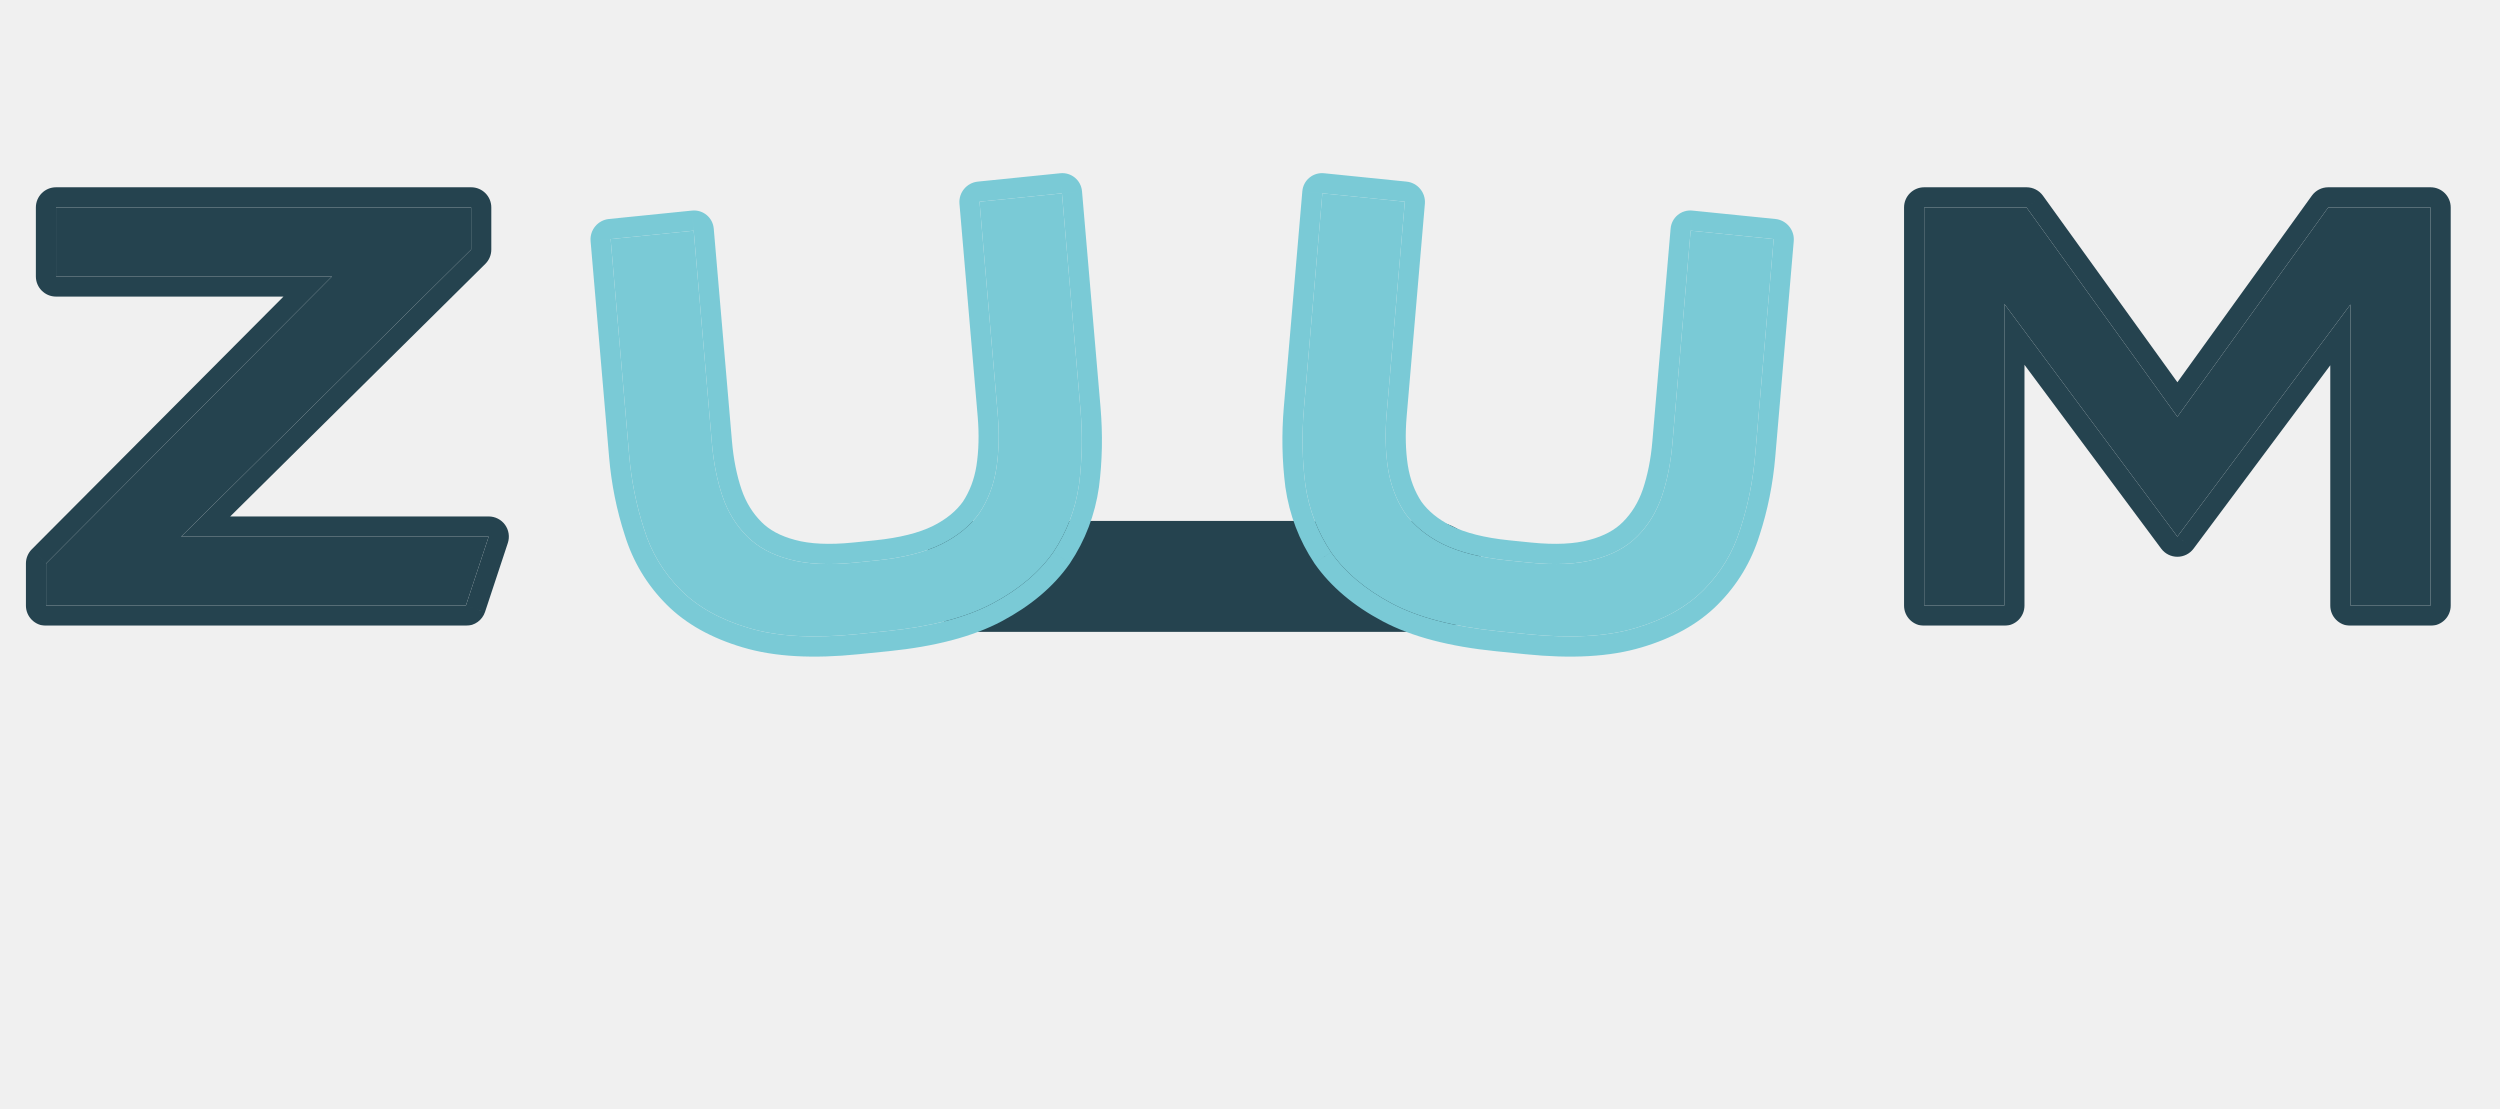
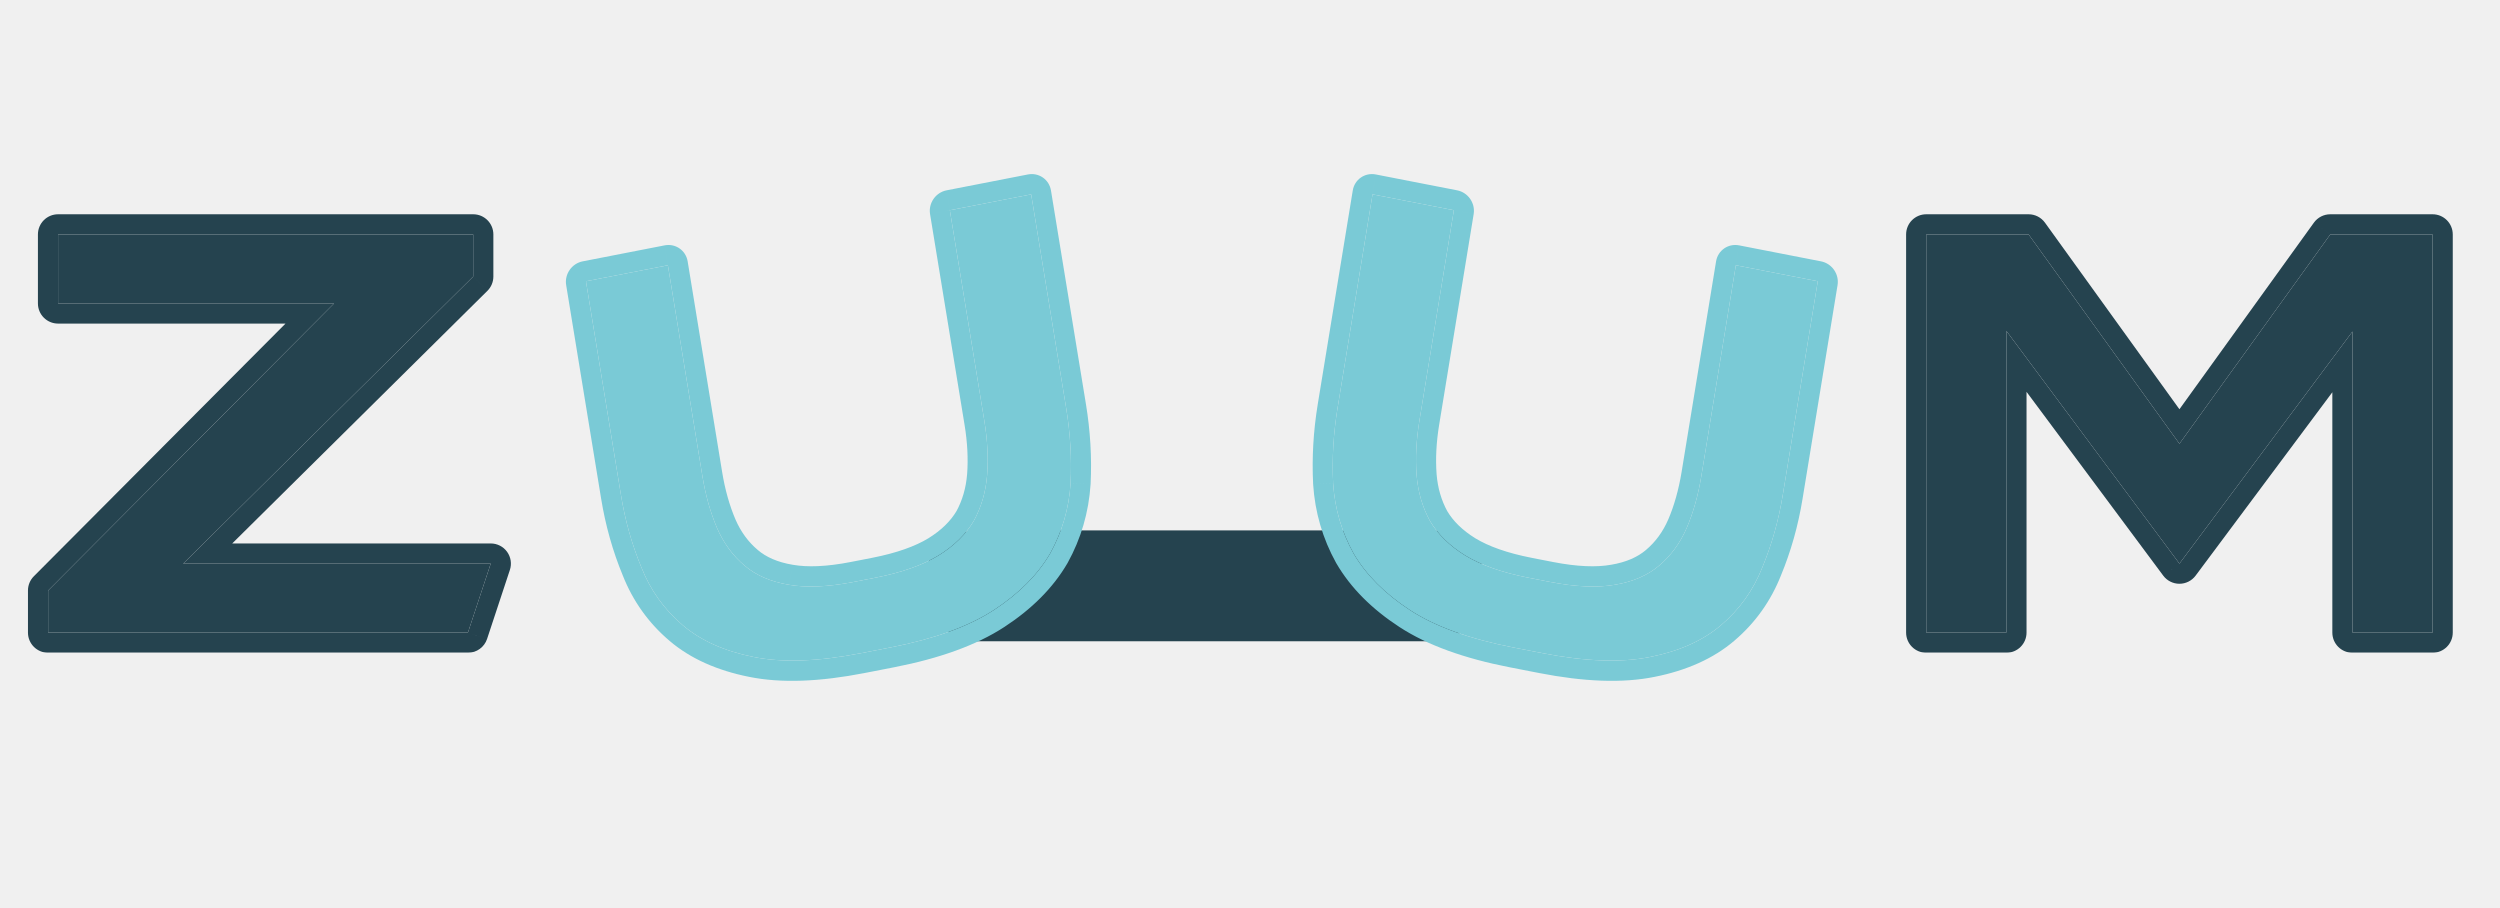
- <svg xmlns="http://www.w3.org/2000/svg" width="124" height="55" viewBox="0 0 124 55" fill="none">
-   <path d="M48.426 28.589L70.871 28.589" stroke="#25434F" stroke-width="5.5" stroke-linecap="round" />
-   <mask id="path-2-outside-1_1209_111" maskUnits="userSpaceOnUse" x="29.059" y="7.884" width="26.921" height="26.434" fill="black">
-     <rect fill="white" x="29.059" y="7.884" width="26.921" height="26.434" />
-     <path d="M43.996 31.303C46.185 31.081 47.932 30.622 49.237 29.927C50.543 29.232 51.544 28.387 52.242 27.392C52.917 26.378 53.343 25.26 53.52 24.036C53.676 22.814 53.699 21.566 53.59 20.29L52.673 9.589L48.584 10.004L49.488 20.555C49.57 21.512 49.547 22.409 49.418 23.246C49.287 24.063 49.008 24.795 48.582 25.441C48.134 26.069 47.506 26.585 46.697 26.989C45.869 27.394 44.798 27.664 43.485 27.797L42.411 27.906C41.117 28.037 40.039 27.985 39.176 27.751C38.293 27.519 37.588 27.138 37.061 26.609C36.512 26.061 36.104 25.399 35.837 24.622C35.568 23.826 35.393 22.949 35.311 21.992L34.407 11.441L30.288 11.858L31.205 22.559C31.314 23.835 31.559 25.056 31.94 26.223C32.301 27.393 32.91 28.406 33.766 29.264C34.601 30.104 35.728 30.734 37.149 31.152C38.55 31.573 40.335 31.674 42.504 31.454L43.996 31.303Z" />
+ <svg xmlns="http://www.w3.org/2000/svg" width="124" height="45" viewBox="0 0 124 45" fill="none">
+   <path d="M48.527 29.057L70.973 29.057" stroke="#25434F" stroke-width="5.5" stroke-linecap="round" />
+   <mask id="path-2-outside-1_1518_1675" maskUnits="userSpaceOnUse" x="27.73" y="7.822" width="28.415" height="28.474" fill="black">
+     <rect fill="white" x="27.73" y="7.822" width="28.415" height="28.474" />
+     <path d="M44.191 32.109C46.35 31.687 48.052 31.07 49.296 30.257C50.54 29.444 51.471 28.509 52.088 27.451C52.682 26.378 53.019 25.222 53.1 23.985C53.161 22.75 53.089 21.502 52.882 20.239L51.146 9.64L47.112 10.427L48.824 20.878C48.979 21.825 49.025 22.723 48.961 23.57C48.894 24.398 48.673 25.154 48.299 25.838C47.902 26.506 47.317 27.079 46.544 27.555C45.752 28.036 44.708 28.403 43.412 28.655L42.352 28.862C41.077 29.111 40.001 29.159 39.124 29.004C38.229 28.853 37.498 28.537 36.933 28.056C36.346 27.56 35.889 26.936 35.563 26.185C35.235 25.414 34.993 24.555 34.838 23.608L33.127 13.157L29.063 13.95L30.799 24.549C31.005 25.812 31.343 27.009 31.812 28.14C32.261 29.274 32.944 30.23 33.862 31.009C34.756 31.771 35.926 32.296 37.371 32.584C38.796 32.877 40.579 32.814 42.718 32.396L44.191 32.109Z" />
  </mask>
-   <path d="M43.996 31.303C46.185 31.081 47.932 30.622 49.237 29.927C50.543 29.232 51.544 28.387 52.242 27.392C52.917 26.378 53.343 25.26 53.52 24.036C53.676 22.814 53.699 21.566 53.59 20.29L52.673 9.589L48.584 10.004L49.488 20.555C49.57 21.512 49.547 22.409 49.418 23.246C49.287 24.063 49.008 24.795 48.582 25.441C48.134 26.069 47.506 26.585 46.697 26.989C45.869 27.394 44.798 27.664 43.485 27.797L42.411 27.906C41.117 28.037 40.039 27.985 39.176 27.751C38.293 27.519 37.588 27.138 37.061 26.609C36.512 26.061 36.104 25.399 35.837 24.622C35.568 23.826 35.393 22.949 35.311 21.992L34.407 11.441L30.288 11.858L31.205 22.559C31.314 23.835 31.559 25.056 31.94 26.223C32.301 27.393 32.91 28.406 33.766 29.264C34.601 30.104 35.728 30.734 37.149 31.152C38.55 31.573 40.335 31.674 42.504 31.454L43.996 31.303Z" fill="#7ACAD6" />
-   <path d="M49.237 29.927L49.695 30.81L49.237 29.927ZM52.242 27.392L53.069 27.939C53.065 27.946 53.06 27.953 53.056 27.959L52.242 27.392ZM53.52 24.036L54.51 24.148C54.509 24.154 54.508 24.159 54.508 24.164L53.52 24.036ZM52.673 9.589L52.588 8.593C53.137 8.537 53.621 8.938 53.668 9.489L52.673 9.589ZM48.584 10.004L47.589 10.105C47.542 9.554 47.949 9.063 48.499 9.008L48.584 10.004ZM49.418 23.246L50.404 23.384L50.404 23.39L49.418 23.246ZM48.582 25.441L49.412 25.985C49.406 25.995 49.398 26.005 49.391 26.015L48.582 25.441ZM46.697 26.989L47.132 27.884L47.124 27.887L46.697 26.989ZM39.176 27.751L39.443 26.782L39.45 26.784L39.176 27.751ZM37.061 26.609L37.771 25.893L37.773 25.896L37.061 26.609ZM35.837 24.622L34.893 24.962L34.891 24.956L35.837 24.622ZM34.407 11.441L34.321 10.445C34.871 10.389 35.355 10.79 35.402 11.34L34.407 11.441ZM30.288 11.858L29.293 11.959C29.246 11.409 29.653 10.918 30.203 10.862L30.288 11.858ZM31.94 26.223L32.89 25.899C32.891 25.904 32.893 25.909 32.894 25.914L31.94 26.223ZM33.766 29.264L34.477 28.55L34.479 28.552L33.766 29.264ZM37.149 31.152L37.444 30.191L37.449 30.193L37.149 31.152ZM43.911 30.306C46.028 30.092 47.633 29.655 48.78 29.044L49.695 30.81C48.231 31.59 46.342 32.07 44.082 32.299L43.911 30.306ZM48.78 29.044C49.974 28.408 50.84 27.662 51.427 26.824L53.056 27.959C52.248 29.112 51.111 30.056 49.695 30.81L48.78 29.044ZM51.414 26.843C52.004 25.959 52.376 24.985 52.531 23.908L54.508 24.164C54.31 25.535 53.831 26.797 53.069 27.939L51.414 26.843ZM52.529 23.924C52.676 22.775 52.699 21.598 52.595 20.391L54.585 20.189C54.7 21.533 54.676 22.853 54.51 24.148L52.529 23.924ZM52.595 20.391L51.678 9.69L53.668 9.489L54.585 20.189L52.595 20.391ZM52.758 10.586L48.669 11L48.499 9.008L52.588 8.593L52.758 10.586ZM49.579 9.903L50.483 20.454L48.493 20.656L47.589 10.105L49.579 9.903ZM50.483 20.454C50.571 21.48 50.547 22.457 50.404 23.384L48.431 23.108C48.546 22.36 48.569 21.544 48.493 20.656L50.483 20.454ZM50.404 23.39C50.252 24.339 49.924 25.209 49.412 25.985L47.752 24.897C48.093 24.381 48.322 23.787 48.432 23.102L50.404 23.39ZM49.391 26.015C48.831 26.802 48.063 27.419 47.132 27.884L46.264 26.093C46.949 25.752 47.438 25.337 47.773 24.867L49.391 26.015ZM47.124 27.887C46.153 28.363 44.955 28.653 43.571 28.793L43.4 26.8C44.642 26.674 45.586 26.425 46.271 26.09L47.124 27.887ZM43.571 28.793L42.496 28.902L42.325 26.909L43.4 26.8L43.571 28.793ZM42.496 28.902C41.131 29.04 39.921 28.995 38.902 28.718L39.45 26.784C40.157 26.976 41.104 27.033 42.325 26.909L42.496 28.902ZM38.909 28.72C37.894 28.453 37.023 27.999 36.349 27.322L37.773 25.896C38.153 26.278 38.692 26.585 39.443 26.782L38.909 28.72ZM36.351 27.324C35.691 26.665 35.206 25.872 34.893 24.962L36.782 24.283C37.003 24.926 37.334 25.457 37.771 25.893L36.351 27.324ZM34.891 24.956C34.593 24.075 34.404 23.119 34.316 22.093L36.306 21.892C36.382 22.779 36.543 23.576 36.783 24.288L34.891 24.956ZM34.316 22.093L33.412 11.542L35.402 11.34L36.306 21.892L34.316 22.093ZM34.492 12.437L30.373 12.855L30.203 10.862L34.321 10.445L34.492 12.437ZM31.283 11.758L32.2 22.459L30.21 22.66L29.293 11.959L31.283 11.758ZM32.2 22.459C32.303 23.66 32.533 24.807 32.89 25.899L30.991 26.548C30.585 25.305 30.325 24.009 30.21 22.66L32.2 22.459ZM32.894 25.914C33.209 26.931 33.734 27.806 34.477 28.55L33.055 29.978C32.086 29.007 31.394 27.854 30.986 26.533L32.894 25.914ZM34.479 28.552C35.172 29.25 36.143 29.808 37.444 30.191L36.854 32.114C35.314 31.66 34.029 30.959 33.053 29.977L34.479 28.552ZM37.449 30.193C38.681 30.563 40.323 30.67 42.419 30.458L42.589 32.45C40.347 32.678 38.42 32.584 36.849 32.112L37.449 30.193ZM42.419 30.458L43.911 30.306L44.082 32.299L42.589 32.45L42.419 30.458Z" fill="#7ACAD6" mask="url(#path-2-outside-1_1209_111)" />
-   <mask id="path-4-outside-2_1209_111" maskUnits="userSpaceOnUse" x="62.282" y="7.884" width="26.921" height="26.434" fill="black">
-     <rect fill="white" x="62.282" y="7.884" width="26.921" height="26.434" />
-     <path d="M74.267 31.303C72.078 31.081 70.331 30.622 69.026 29.927C67.721 29.232 66.719 28.387 66.022 27.392C65.346 26.378 64.92 25.26 64.744 24.036C64.587 22.814 64.564 21.566 64.673 20.29L65.59 9.589L69.679 10.004L68.775 20.555C68.693 21.512 68.717 22.409 68.846 23.246C68.976 24.063 69.255 24.795 69.681 25.441C70.129 26.069 70.757 26.585 71.566 26.989C72.394 27.394 73.465 27.664 74.778 27.797L75.853 27.906C77.146 28.037 78.224 27.985 79.087 27.751C79.97 27.519 80.675 27.138 81.202 26.609C81.751 26.061 82.159 25.399 82.426 24.622C82.695 23.826 82.871 22.949 82.952 21.992L83.856 11.441L87.975 11.858L87.058 22.559C86.949 23.835 86.704 25.056 86.323 26.223C85.962 27.393 85.353 28.406 84.497 29.264C83.662 30.104 82.535 30.734 81.114 31.152C79.713 31.573 77.928 31.674 75.759 31.454L74.267 31.303Z" />
+   <path d="M44.191 32.109C46.35 31.687 48.052 31.07 49.296 30.257C50.54 29.444 51.471 28.509 52.088 27.451C52.682 26.378 53.019 25.222 53.1 23.985C53.161 22.75 53.089 21.502 52.882 20.239L51.146 9.64L47.112 10.427L48.824 20.878C48.979 21.825 49.025 22.723 48.961 23.57C48.894 24.398 48.673 25.154 48.299 25.838C47.902 26.506 47.317 27.079 46.544 27.555C45.752 28.036 44.708 28.403 43.412 28.655L42.352 28.862C41.077 29.111 40.001 29.159 39.124 29.004C38.229 28.853 37.498 28.537 36.933 28.056C36.346 27.56 35.889 26.936 35.563 26.185C35.235 25.414 34.993 24.555 34.838 23.608L33.127 13.157L29.063 13.95L30.799 24.549C31.005 25.812 31.343 27.009 31.812 28.14C32.261 29.274 32.944 30.23 33.862 31.009C34.756 31.771 35.926 32.296 37.371 32.584C38.796 32.877 40.579 32.814 42.718 32.396L44.191 32.109Z" fill="#7ACAD6" />
+   <path d="M49.296 30.257L49.819 31.096L49.819 31.096L49.296 30.257ZM52.088 27.451L52.953 27.923C52.949 27.93 52.945 27.936 52.941 27.943L52.088 27.451ZM53.1 23.985L54.094 24.006C54.093 24.012 54.093 24.017 54.093 24.022L53.1 23.985ZM51.146 9.64L50.985 8.653C51.527 8.547 52.039 8.903 52.128 9.448L51.146 9.64ZM47.112 10.427L46.131 10.619C46.042 10.074 46.409 9.546 46.951 9.44L47.112 10.427ZM48.961 23.57L49.953 23.618L49.952 23.624L48.961 23.57ZM48.299 25.838L49.166 26.305C49.16 26.316 49.154 26.327 49.148 26.337L48.299 25.838ZM46.544 27.555L47.045 28.41L47.038 28.413L46.544 27.555ZM39.124 29.004L39.315 28.012L39.323 28.013L39.124 29.004ZM36.933 28.056L37.584 27.277L37.587 27.28L36.933 28.056ZM35.563 26.185L34.651 26.61L34.648 26.605L35.563 26.185ZM33.127 13.157L32.965 12.17C33.507 12.064 34.019 12.42 34.108 12.965L33.127 13.157ZM29.063 13.95L28.082 14.142C27.992 13.597 28.36 13.069 28.901 12.963L29.063 13.95ZM31.812 28.14L32.731 27.729C32.733 27.733 32.735 27.738 32.737 27.743L31.812 28.14ZM33.862 31.009L34.514 30.231L34.516 30.232L33.862 31.009ZM37.371 32.584L37.59 31.598L37.595 31.599L37.371 32.584ZM44.029 31.122C46.118 30.714 47.68 30.132 48.773 29.417L49.819 31.096C48.424 32.008 46.582 32.66 44.352 33.096L44.029 31.122ZM48.773 29.417C49.911 28.673 50.715 27.849 51.235 26.959L52.941 27.943C52.226 29.168 51.169 30.214 49.819 31.096L48.773 29.417ZM51.223 26.98C51.741 26.043 52.036 25.036 52.108 23.947L54.093 24.022C54.002 25.409 53.622 26.713 52.953 27.923L51.223 26.98ZM52.107 23.963C52.164 22.803 52.096 21.626 51.9 20.43L53.863 20.047C54.081 21.378 54.159 22.698 54.094 24.006L52.107 23.963ZM51.9 20.43L50.165 9.831L52.128 9.448L53.863 20.047L51.9 20.43ZM51.308 10.627L47.274 11.414L46.951 9.44L50.985 8.653L51.308 10.627ZM48.094 10.236L49.805 20.686L47.842 21.07L46.131 10.619L48.094 10.236ZM49.805 20.686C49.971 21.702 50.023 22.68 49.953 23.618L47.969 23.523C48.026 22.765 47.986 21.949 47.842 21.07L49.805 20.686ZM49.952 23.624C49.874 24.585 49.615 25.484 49.166 26.305L47.432 25.371C47.731 24.824 47.913 24.211 47.969 23.517L49.952 23.624ZM49.148 26.337C48.651 27.174 47.935 27.86 47.045 28.409L46.044 26.701C46.699 26.297 47.153 25.839 47.45 25.339L49.148 26.337ZM47.038 28.413C46.108 28.977 44.94 29.376 43.574 29.642L43.251 27.669C44.477 27.43 45.395 27.095 46.051 26.697L47.038 28.413ZM43.574 29.642L42.514 29.849L42.191 27.876L43.251 27.669L43.574 29.642ZM42.514 29.849C41.167 30.112 39.961 30.177 38.926 29.994L39.323 28.013C40.04 28.14 40.986 28.111 42.191 27.876L42.514 29.849ZM38.934 29.995C37.904 29.822 37.003 29.448 36.28 28.833L37.587 27.28C37.994 27.626 38.553 27.884 39.315 28.012L38.934 29.995ZM36.283 28.835C35.576 28.238 35.032 27.491 34.651 26.61L36.477 25.76C36.746 26.382 37.116 26.882 37.584 27.277L36.283 28.835ZM34.648 26.605C34.285 25.752 34.023 24.815 33.856 23.799L35.819 23.416C35.963 24.295 36.185 25.076 36.479 25.765L34.648 26.605ZM33.856 23.799L32.145 13.348L34.108 12.965L35.819 23.416L33.856 23.799ZM33.288 14.144L29.225 14.937L28.901 12.963L32.965 12.17L33.288 14.144ZM30.045 13.758L31.78 24.357L29.817 24.74L28.082 14.142L30.045 13.758ZM31.78 24.357C31.975 25.548 32.292 26.671 32.731 27.729L30.893 28.55C30.394 27.347 30.036 26.076 29.817 24.74L31.78 24.357ZM32.737 27.743C33.128 28.73 33.718 29.555 34.514 30.231L33.21 31.786C32.171 30.905 31.394 29.818 30.887 28.536L32.737 27.743ZM34.516 30.232C35.259 30.866 36.267 31.334 37.59 31.598L37.152 33.571C35.585 33.258 34.254 32.676 33.208 31.785L34.516 30.232ZM37.595 31.599C38.848 31.856 40.489 31.813 42.557 31.409L42.88 33.383C40.668 33.815 38.744 33.897 37.147 33.57L37.595 31.599ZM42.557 31.409L44.029 31.122L44.352 33.096L42.88 33.383L42.557 31.409Z" fill="#7ACAD6" mask="url(#path-2-outside-1_1518_1675)" />
+   <mask id="path-4-outside-2_1518_1675" maskUnits="userSpaceOnUse" x="63.08" y="7.822" width="28.415" height="28.474" fill="black">
+     <rect fill="white" x="63.08" y="7.822" width="28.415" height="28.474" />
+     <path d="M75.034 32.109C72.875 31.687 71.173 31.07 69.929 30.257C68.684 29.444 67.754 28.509 67.137 27.451C66.543 26.378 66.205 25.222 66.124 23.985C66.063 22.75 66.136 21.502 66.343 20.239L68.078 9.64L72.112 10.427L70.401 20.878C70.246 21.825 70.2 22.723 70.264 23.57C70.331 24.398 70.552 25.154 70.926 25.838C71.323 26.506 71.907 27.079 72.68 27.555C73.473 28.036 74.517 28.403 75.812 28.655L76.872 28.862C78.148 29.111 79.224 29.159 80.1 29.004C80.996 28.853 81.726 28.537 82.291 28.056C82.879 27.56 83.335 26.936 83.661 26.185C83.99 25.414 84.232 24.555 84.387 23.608L86.098 13.157L90.162 13.95L88.426 24.549C88.219 25.812 87.881 27.009 87.413 28.14C86.964 29.274 86.28 30.23 85.363 31.009C84.468 31.771 83.299 32.296 81.854 32.584C80.428 32.877 78.646 32.814 76.506 32.396L75.034 32.109Z" />
  </mask>
-   <path d="M74.267 31.303C72.078 31.081 70.331 30.622 69.026 29.927C67.721 29.232 66.719 28.387 66.022 27.392C65.346 26.378 64.92 25.26 64.744 24.036C64.587 22.814 64.564 21.566 64.673 20.29L65.59 9.589L69.679 10.004L68.775 20.555C68.693 21.512 68.717 22.409 68.846 23.246C68.976 24.063 69.255 24.795 69.681 25.441C70.129 26.069 70.757 26.585 71.566 26.989C72.394 27.394 73.465 27.664 74.778 27.797L75.853 27.906C77.146 28.037 78.224 27.985 79.087 27.751C79.97 27.519 80.675 27.138 81.202 26.609C81.751 26.061 82.159 25.399 82.426 24.622C82.695 23.826 82.871 22.949 82.952 21.992L83.856 11.441L87.975 11.858L87.058 22.559C86.949 23.835 86.704 25.056 86.323 26.223C85.962 27.393 85.353 28.406 84.497 29.264C83.662 30.104 82.535 30.734 81.114 31.152C79.713 31.573 77.928 31.674 75.759 31.454L74.267 31.303Z" fill="#7ACAD6" />
-   <path d="M69.026 29.927L68.568 30.81L69.026 29.927ZM66.022 27.392L65.194 27.939C65.199 27.946 65.203 27.953 65.208 27.959L66.022 27.392ZM64.744 24.036L63.753 24.148C63.754 24.154 63.755 24.159 63.755 24.164L64.744 24.036ZM65.59 9.589L65.675 8.593C65.126 8.537 64.642 8.938 64.595 9.489L65.59 9.589ZM69.679 10.004L70.674 10.105C70.721 9.554 70.314 9.063 69.764 9.008L69.679 10.004ZM68.846 23.246L67.859 23.384L67.86 23.39L68.846 23.246ZM69.681 25.441L68.851 25.985C68.858 25.995 68.865 26.005 68.872 26.015L69.681 25.441ZM71.566 26.989L71.132 27.884L71.139 27.887L71.566 26.989ZM79.087 27.751L78.82 26.782L78.813 26.784L79.087 27.751ZM81.202 26.609L80.493 25.893L80.49 25.896L81.202 26.609ZM82.426 24.622L83.371 24.962L83.372 24.956L82.426 24.622ZM83.856 11.441L83.942 10.445C83.392 10.389 82.909 10.79 82.862 11.34L83.856 11.441ZM87.975 11.858L88.97 11.959C89.017 11.409 88.61 10.918 88.061 10.862L87.975 11.858ZM86.323 26.223L85.374 25.899C85.372 25.904 85.37 25.909 85.369 25.914L86.323 26.223ZM84.497 29.264L83.786 28.55L83.784 28.552L84.497 29.264ZM81.114 31.152L80.819 30.191L80.814 30.193L81.114 31.152ZM74.352 30.306C72.235 30.092 70.63 29.655 69.484 29.044L68.568 30.81C70.032 31.59 71.921 32.07 74.181 32.299L74.352 30.306ZM69.484 29.044C68.289 28.408 67.423 27.662 66.836 26.824L65.208 27.959C66.016 29.112 67.152 30.056 68.568 30.81L69.484 29.044ZM66.849 26.843C66.259 25.959 65.887 24.985 65.732 23.908L63.755 24.164C63.953 25.535 64.433 26.797 65.194 27.939L66.849 26.843ZM65.734 23.924C65.587 22.775 65.565 21.598 65.668 20.391L63.678 20.189C63.563 21.533 63.588 22.853 63.753 24.148L65.734 23.924ZM65.668 20.391L66.585 9.69L64.595 9.489L63.678 20.189L65.668 20.391ZM65.505 10.586L69.594 11L69.764 9.008L65.675 8.593L65.505 10.586ZM68.684 9.903L67.78 20.454L69.77 20.656L70.674 10.105L68.684 9.903ZM67.78 20.454C67.692 21.48 67.716 22.457 67.859 23.384L69.832 23.108C69.717 22.36 69.694 21.544 69.77 20.656L67.78 20.454ZM67.86 23.39C68.011 24.339 68.339 25.209 68.851 25.985L70.511 24.897C70.171 24.381 69.941 23.787 69.832 23.102L67.86 23.39ZM68.872 26.015C69.433 26.802 70.2 27.419 71.132 27.884L72 26.093C71.314 25.752 70.826 25.337 70.49 24.867L68.872 26.015ZM71.139 27.887C72.111 28.363 73.308 28.653 74.693 28.793L74.863 26.8C73.621 26.674 72.677 26.425 71.993 26.09L71.139 27.887ZM74.693 28.793L75.767 28.902L75.938 26.909L74.863 26.8L74.693 28.793ZM75.767 28.902C77.132 29.04 78.342 28.995 79.362 28.718L78.813 26.784C78.106 26.976 77.16 27.033 75.938 26.909L75.767 28.902ZM79.354 28.72C80.369 28.453 81.24 27.999 81.914 27.322L80.49 25.896C80.11 26.278 79.571 26.585 78.82 26.782L79.354 28.72ZM81.912 27.324C82.572 26.665 83.057 25.872 83.371 24.962L81.481 24.283C81.26 24.926 80.93 25.457 80.493 25.893L81.912 27.324ZM83.372 24.956C83.67 24.075 83.859 23.119 83.947 22.093L81.957 21.892C81.882 22.779 81.72 23.576 81.48 24.288L83.372 24.956ZM83.947 22.093L84.851 11.542L82.862 11.34L81.957 21.892L83.947 22.093ZM83.771 12.437L87.89 12.855L88.061 10.862L83.942 10.445L83.771 12.437ZM86.98 11.758L86.064 22.459L88.053 22.66L88.97 11.959L86.98 11.758ZM86.064 22.459C85.961 23.66 85.73 24.807 85.374 25.899L87.273 26.548C87.678 25.305 87.938 24.009 88.053 22.66L86.064 22.459ZM85.369 25.914C85.055 26.931 84.529 27.806 83.786 28.55L85.208 29.978C86.178 29.007 86.869 27.854 87.277 26.533L85.369 25.914ZM83.784 28.552C83.091 29.25 82.12 29.808 80.819 30.191L81.409 32.114C82.949 31.66 84.234 30.959 85.21 29.977L83.784 28.552ZM80.814 30.193C79.582 30.563 77.941 30.67 75.845 30.458L75.674 32.45C77.916 32.678 79.844 32.584 81.414 32.112L80.814 30.193ZM75.845 30.458L74.352 30.306L74.181 32.299L75.674 32.45L75.845 30.458Z" fill="#7ACAD6" mask="url(#path-4-outside-2_1209_111)" />
-   <mask id="path-6-outside-3_1209_111" maskUnits="userSpaceOnUse" x="0.836" y="9.038" width="25" height="22" fill="black">
-     <rect fill="white" x="0.836" y="9.038" width="25" height="22" />
-     <path d="M2.286 27.95L16.467 13.711H2.779V10.289H23.369V12.377L8.985 26.616H24.239L23.108 30.038H2.286V27.95Z" />
+   <path d="M75.034 32.109C72.875 31.687 71.173 31.07 69.929 30.257C68.684 29.444 67.754 28.509 67.137 27.451C66.543 26.378 66.205 25.222 66.124 23.985C66.063 22.75 66.136 21.502 66.343 20.239L68.078 9.64L72.112 10.427L70.401 20.878C70.246 21.825 70.2 22.723 70.264 23.57C70.331 24.398 70.552 25.154 70.926 25.838C71.323 26.506 71.907 27.079 72.68 27.555C73.473 28.036 74.517 28.403 75.812 28.655L76.872 28.862C78.148 29.111 79.224 29.159 80.1 29.004C80.996 28.853 81.726 28.537 82.291 28.056C82.879 27.56 83.335 26.936 83.661 26.185C83.99 25.414 84.232 24.555 84.387 23.608L86.098 13.157L90.162 13.95L88.426 24.549C88.219 25.812 87.881 27.009 87.413 28.14C86.964 29.274 86.28 30.23 85.363 31.009C84.468 31.771 83.299 32.296 81.854 32.584C80.428 32.877 78.646 32.814 76.506 32.396L75.034 32.109Z" fill="#7ACAD6" />
+   <path d="M69.929 30.257L69.406 31.096L69.406 31.096L69.929 30.257ZM67.137 27.451L66.272 27.923C66.276 27.93 66.28 27.936 66.284 27.943L67.137 27.451ZM66.124 23.985L65.131 24.006C65.131 24.012 65.132 24.017 65.132 24.022L66.124 23.985ZM68.078 9.64L68.24 8.653C67.698 8.547 67.186 8.903 67.097 9.448L68.078 9.64ZM72.112 10.427L73.094 10.619C73.183 10.074 72.816 9.546 72.274 9.44L72.112 10.427ZM70.264 23.57L69.272 23.618L69.272 23.624L70.264 23.57ZM70.926 25.838L70.058 26.305C70.064 26.316 70.07 26.327 70.077 26.337L70.926 25.838ZM72.68 27.555L72.18 28.41L72.187 28.413L72.68 27.555ZM80.1 29.004L79.909 28.012L79.902 28.013L80.1 29.004ZM82.291 28.056L81.641 27.277L81.638 27.28L82.291 28.056ZM83.661 26.185L84.574 26.61L84.576 26.605L83.661 26.185ZM86.098 13.157L86.26 12.17C85.718 12.064 85.206 12.42 85.117 12.965L86.098 13.157ZM90.162 13.95L91.143 14.142C91.232 13.597 90.865 13.069 90.323 12.963L90.162 13.95ZM87.413 28.14L86.494 27.729C86.492 27.733 86.49 27.738 86.488 27.743L87.413 28.14ZM85.363 31.009L84.711 30.231L84.709 30.232L85.363 31.009ZM81.854 32.584L81.634 31.598L81.629 31.599L81.854 32.584ZM75.196 31.122C73.107 30.714 71.545 30.132 70.452 29.417L69.406 31.096C70.801 32.008 72.643 32.66 74.872 33.096L75.196 31.122ZM70.452 29.417C69.313 28.673 68.509 27.849 67.99 26.959L66.284 27.943C66.998 29.168 68.055 30.214 69.406 31.096L70.452 29.417ZM68.002 26.98C67.483 26.043 67.188 25.036 67.117 23.947L65.132 24.022C65.222 25.409 65.602 26.713 66.272 27.923L68.002 26.98ZM67.118 23.963C67.06 22.803 67.128 21.626 67.324 20.43L65.361 20.047C65.143 21.378 65.066 22.698 65.131 24.006L67.118 23.963ZM67.324 20.43L69.06 9.831L67.097 9.448L65.361 20.047L67.324 20.43ZM67.917 10.627L71.951 11.414L72.274 9.44L68.24 8.653L67.917 10.627ZM71.131 10.236L69.419 20.686L71.382 21.07L73.094 10.619L71.131 10.236ZM69.419 20.686C69.253 21.702 69.201 22.68 69.272 23.618L71.256 23.523C71.199 22.765 71.238 21.949 71.382 21.07L69.419 20.686ZM69.272 23.624C69.35 24.585 69.609 25.484 70.058 26.305L71.793 25.371C71.494 24.824 71.311 24.211 71.255 23.517L69.272 23.624ZM70.077 26.337C70.574 27.174 71.289 27.86 72.18 28.409L73.181 26.701C72.526 26.297 72.072 25.839 71.775 25.339L70.077 26.337ZM72.187 28.413C73.116 28.977 74.285 29.376 75.651 29.642L75.974 27.669C74.748 27.43 73.829 27.095 73.174 26.697L72.187 28.413ZM75.651 29.642L76.711 29.849L77.034 27.876L75.974 27.669L75.651 29.642ZM76.711 29.849C78.057 30.112 79.264 30.177 80.299 29.994L79.902 28.013C79.185 28.14 78.239 28.111 77.034 27.876L76.711 29.849ZM80.291 29.995C81.321 29.822 82.222 29.448 82.944 28.833L81.638 27.28C81.231 27.626 80.671 27.884 79.909 28.012L80.291 29.995ZM82.942 28.835C83.649 28.238 84.192 27.491 84.574 26.61L82.748 25.76C82.479 26.382 82.109 26.882 81.641 27.277L82.942 28.835ZM84.576 26.605C84.94 25.752 85.202 24.815 85.368 23.799L83.406 23.416C83.261 24.295 83.04 25.076 82.746 25.765L84.576 26.605ZM85.368 23.799L87.08 13.348L85.117 12.965L83.406 23.416L85.368 23.799ZM85.937 14.144L90 14.937L90.323 12.963L86.26 12.17L85.937 14.144ZM89.18 13.758L87.445 24.357L89.407 24.74L91.143 14.142L89.18 13.758ZM87.445 24.357C87.25 25.548 86.932 26.671 86.494 27.729L88.332 28.55C88.831 27.347 89.189 26.076 89.407 24.74L87.445 24.357ZM86.488 27.743C86.097 28.73 85.507 29.555 84.711 30.231L86.015 31.786C87.054 30.905 87.83 29.818 88.338 28.536L86.488 27.743ZM84.709 30.232C83.966 30.866 82.958 31.334 81.634 31.598L82.073 33.571C83.639 33.258 84.971 32.676 86.017 31.785L84.709 30.232ZM81.629 31.599C80.376 31.856 78.736 31.813 76.668 31.409L76.345 33.383C78.556 33.815 80.48 33.897 82.078 33.57L81.629 31.599ZM76.668 31.409L75.196 31.122L74.872 33.096L76.345 33.383L76.668 31.409Z" fill="#7ACAD6" mask="url(#path-4-outside-2_1518_1675)" />
+   <mask id="path-6-outside-3_1518_1675" maskUnits="userSpaceOnUse" x="0.938" y="10.377" width="25" height="22" fill="black">
+     <rect fill="white" x="0.938" y="10.377" width="25" height="22" />
+     <path d="M2.388 29.289L16.569 15.05H2.881V11.628H23.471V13.716L9.086 27.955H24.34L23.209 31.377H2.388V29.289Z" />
  </mask>
-   <path d="M2.286 27.95L16.467 13.711H2.779V10.289H23.369V12.377L8.985 26.616H24.239L23.108 30.038H2.286V27.95Z" fill="#25434F" />
-   <path d="M2.286 27.95L1.578 27.244C1.391 27.432 1.286 27.686 1.286 27.95H2.286ZM16.467 13.711L17.176 14.417C17.461 14.13 17.546 13.701 17.391 13.328C17.236 12.954 16.871 12.711 16.467 12.711V13.711ZM2.779 13.711H1.779C1.779 14.263 2.227 14.711 2.779 14.711V13.711ZM2.779 10.289V9.289C2.227 9.289 1.779 9.737 1.779 10.289H2.779ZM23.369 10.289H24.369C24.369 9.737 23.922 9.289 23.369 9.289V10.289ZM23.369 12.377L24.073 13.088C24.262 12.9 24.369 12.644 24.369 12.377H23.369ZM8.985 26.616L8.282 25.905C7.994 26.191 7.906 26.622 8.06 26.996C8.215 27.371 8.58 27.616 8.985 27.616V26.616ZM24.239 26.616L25.189 26.93C25.289 26.625 25.238 26.291 25.05 26.03C24.862 25.77 24.56 25.616 24.239 25.616V26.616ZM23.108 30.038V31.038C23.54 31.038 23.922 30.762 24.058 30.352L23.108 30.038ZM2.286 30.038H1.286C1.286 30.59 1.734 31.038 2.286 31.038V30.038ZM2.995 28.656L17.176 14.417L15.759 13.005L1.578 27.244L2.995 28.656ZM16.467 12.711H2.779V14.711H16.467V12.711ZM3.779 13.711V10.289H1.779V13.711H3.779ZM2.779 11.289H23.369V9.289H2.779V11.289ZM22.369 10.289V12.377H24.369V10.289H22.369ZM22.666 11.666L8.282 25.905L9.689 27.327L24.073 13.088L22.666 11.666ZM8.985 27.616H24.239V25.616H8.985V27.616ZM23.29 26.302L22.159 29.724L24.058 30.352L25.189 26.93L23.29 26.302ZM23.108 29.038H2.286V31.038H23.108V29.038ZM3.286 30.038V27.95H1.286V30.038H3.286Z" fill="#25434F" mask="url(#path-6-outside-3_1209_111)" />
-   <mask id="path-8-outside-4_1209_111" maskUnits="userSpaceOnUse" x="94.121" y="9.038" width="28" height="22" fill="black">
-     <rect fill="white" x="94.121" y="9.038" width="28" height="22" />
-     <path d="M99.414 15.074V30.038H95.441V10.289H100.516L107.998 20.671L115.48 10.289H120.555V30.038H116.582V15.103L107.998 26.616L99.414 15.074Z" />
+   <path d="M2.388 29.289L16.569 15.05H2.881V11.628H23.471V13.716L9.086 27.955H24.34L23.209 31.377H2.388V29.289Z" fill="#25434F" />
+   <path d="M2.388 29.289L1.679 28.583C1.492 28.771 1.387 29.024 1.387 29.289H2.388ZM16.569 15.05L17.277 15.756C17.562 15.469 17.647 15.04 17.492 14.666C17.337 14.293 16.973 14.05 16.569 14.05V15.05ZM2.881 15.05H1.881C1.881 15.602 2.328 16.05 2.881 16.05V15.05ZM2.881 11.628V10.628C2.328 10.628 1.881 11.076 1.881 11.628H2.881ZM23.471 11.628H24.471C24.471 11.076 24.023 10.628 23.471 10.628V11.628ZM23.471 13.716L24.174 14.427C24.364 14.239 24.471 13.983 24.471 13.716H23.471ZM9.086 27.955L8.383 27.244C8.095 27.529 8.007 27.96 8.162 28.335C8.316 28.71 8.681 28.955 9.086 28.955V27.955ZM24.34 27.955L25.29 28.269C25.391 27.964 25.339 27.629 25.151 27.369C24.963 27.109 24.662 26.955 24.34 26.955V27.955ZM23.209 31.377V32.377C23.641 32.377 24.024 32.1 24.159 31.691L23.209 31.377ZM2.388 31.377H1.387C1.387 31.929 1.835 32.377 2.388 32.377V31.377ZM3.096 29.995L17.277 15.756L15.86 14.344L1.679 28.583L3.096 29.995ZM16.569 14.05H2.881V16.05H16.569V14.05ZM3.881 15.05V11.628H1.881V15.05H3.881ZM2.881 12.628H23.471V10.628H2.881V12.628ZM22.471 11.628V13.716H24.471V11.628H22.471ZM22.767 13.005L8.383 27.244L9.79 28.666L24.174 14.427L22.767 13.005ZM9.086 28.955H24.34V26.955H9.086V28.955ZM23.391 27.641L22.26 31.063L24.159 31.691L25.29 28.269L23.391 27.641ZM23.209 30.377H2.388V32.377H23.209V30.377ZM3.388 31.377V29.289H1.387V31.377H3.388Z" fill="#25434F" mask="url(#path-6-outside-3_1518_1675)" />
+   <mask id="path-8-outside-4_1518_1675" maskUnits="userSpaceOnUse" x="94.223" y="10.377" width="28" height="22" fill="black">
+     <rect fill="white" x="94.223" y="10.377" width="28" height="22" />
+     <path d="M99.516 16.413V31.377H95.543V11.628H100.618L108.1 22.01L115.582 11.628H120.657V31.377H116.684V16.442L108.1 27.955L99.516 16.413Z" />
  </mask>
-   <path d="M99.414 15.074V30.038H95.441V10.289H100.516L107.998 20.671L115.48 10.289H120.555V30.038H116.582V15.103L107.998 26.616L99.414 15.074Z" fill="#25434F" />
-   <path d="M99.414 15.074L100.217 14.477C99.959 14.131 99.509 13.989 99.1 14.125C98.691 14.26 98.414 14.643 98.414 15.074H99.414ZM99.414 30.038V31.038C99.967 31.038 100.414 30.59 100.414 30.038H99.414ZM95.441 30.038H94.441C94.441 30.59 94.889 31.038 95.441 31.038V30.038ZM95.441 10.289V9.289C94.889 9.289 94.441 9.737 94.441 10.289H95.441ZM100.516 10.289L101.328 9.704C101.14 9.444 100.838 9.289 100.516 9.289V10.289ZM107.998 20.671L107.187 21.256C107.375 21.517 107.677 21.671 107.998 21.671C108.32 21.671 108.622 21.517 108.81 21.256L107.998 20.671ZM115.48 10.289V9.289C115.159 9.289 114.857 9.444 114.669 9.704L115.48 10.289ZM120.555 10.289H121.555C121.555 9.737 121.108 9.289 120.555 9.289V10.289ZM120.555 30.038V31.038C121.108 31.038 121.555 30.59 121.555 30.038H120.555ZM116.582 30.038H115.582C115.582 30.59 116.03 31.038 116.582 31.038V30.038ZM116.582 15.103H117.582C117.582 14.672 117.306 14.29 116.897 14.154C116.488 14.018 116.038 14.16 115.781 14.505L116.582 15.103ZM107.998 26.616L107.196 27.213C107.384 27.466 107.682 27.616 107.998 27.616C108.314 27.616 108.611 27.467 108.8 27.214L107.998 26.616ZM98.414 15.074V30.038H100.414V15.074H98.414ZM99.414 29.038H95.441V31.038H99.414V29.038ZM96.441 30.038V10.289H94.441V30.038H96.441ZM95.441 11.289H100.516V9.289H95.441V11.289ZM99.705 10.874L107.187 21.256L108.81 20.086L101.328 9.704L99.705 10.874ZM108.81 21.256L116.292 10.874L114.669 9.704L107.187 20.086L108.81 21.256ZM115.48 11.289H120.555V9.289H115.48V11.289ZM119.555 10.289V30.038H121.555V10.289H119.555ZM120.555 29.038H116.582V31.038H120.555V29.038ZM117.582 30.038V15.103H115.582V30.038H117.582ZM115.781 14.505L107.197 26.018L108.8 27.214L117.384 15.701L115.781 14.505ZM108.801 26.019L100.217 14.477L98.612 15.671L107.196 27.213L108.801 26.019Z" fill="#25434F" mask="url(#path-8-outside-4_1209_111)" />
+   <path d="M99.516 16.413V31.377H95.543V11.628H100.618L108.1 22.01L115.582 11.628H120.657V31.377H116.684V16.442L108.1 27.955L99.516 16.413Z" fill="#25434F" />
+   <path d="M99.516 16.413L100.318 15.816C100.061 15.47 99.611 15.328 99.201 15.464C98.792 15.599 98.516 15.982 98.516 16.413H99.516ZM99.516 31.377V32.377C100.068 32.377 100.516 31.929 100.516 31.377H99.516ZM95.543 31.377H94.543C94.543 31.929 94.99 32.377 95.543 32.377V31.377ZM95.543 11.628V10.628C94.99 10.628 94.543 11.076 94.543 11.628H95.543ZM100.618 11.628L101.429 11.043C101.241 10.783 100.939 10.628 100.618 10.628V11.628ZM108.1 22.01L107.288 22.595C107.476 22.855 107.778 23.01 108.1 23.01C108.421 23.01 108.723 22.855 108.911 22.595L108.1 22.01ZM115.582 11.628V10.628C115.26 10.628 114.958 10.783 114.77 11.043L115.582 11.628ZM120.657 11.628H121.657C121.657 11.076 121.209 10.628 120.657 10.628V11.628ZM120.657 31.377V32.377C121.209 32.377 121.657 31.929 121.657 31.377H120.657ZM116.684 31.377H115.684C115.684 31.929 116.131 32.377 116.684 32.377V31.377ZM116.684 16.442H117.684C117.684 16.011 117.408 15.629 116.999 15.493C116.59 15.357 116.14 15.499 115.882 15.844L116.684 16.442ZM108.1 27.955L107.297 28.552C107.486 28.805 107.783 28.955 108.099 28.955C108.415 28.955 108.712 28.806 108.901 28.553L108.1 27.955ZM98.516 16.413V31.377H100.516V16.413H98.516ZM99.516 30.377H95.543V32.377H99.516V30.377ZM96.543 31.377V11.628H94.543V31.377H96.543ZM95.543 12.628H100.618V10.628H95.543V12.628ZM99.806 12.213L107.288 22.595L108.911 21.425L101.429 11.043L99.806 12.213ZM108.911 22.595L116.393 12.213L114.77 11.043L107.288 21.425L108.911 22.595ZM115.582 12.628H120.657V10.628H115.582V12.628ZM119.657 11.628V31.377H121.657V11.628H119.657ZM120.657 30.377H116.684V32.377H120.657V30.377ZM117.684 31.377V16.442H115.684V31.377H117.684ZM115.882 15.844L107.298 27.357L108.901 28.553L117.485 17.04L115.882 15.844ZM108.902 27.358L100.318 15.816L98.713 17.01L107.297 28.552L108.902 27.358Z" fill="#25434F" mask="url(#path-8-outside-4_1518_1675)" />
</svg>
